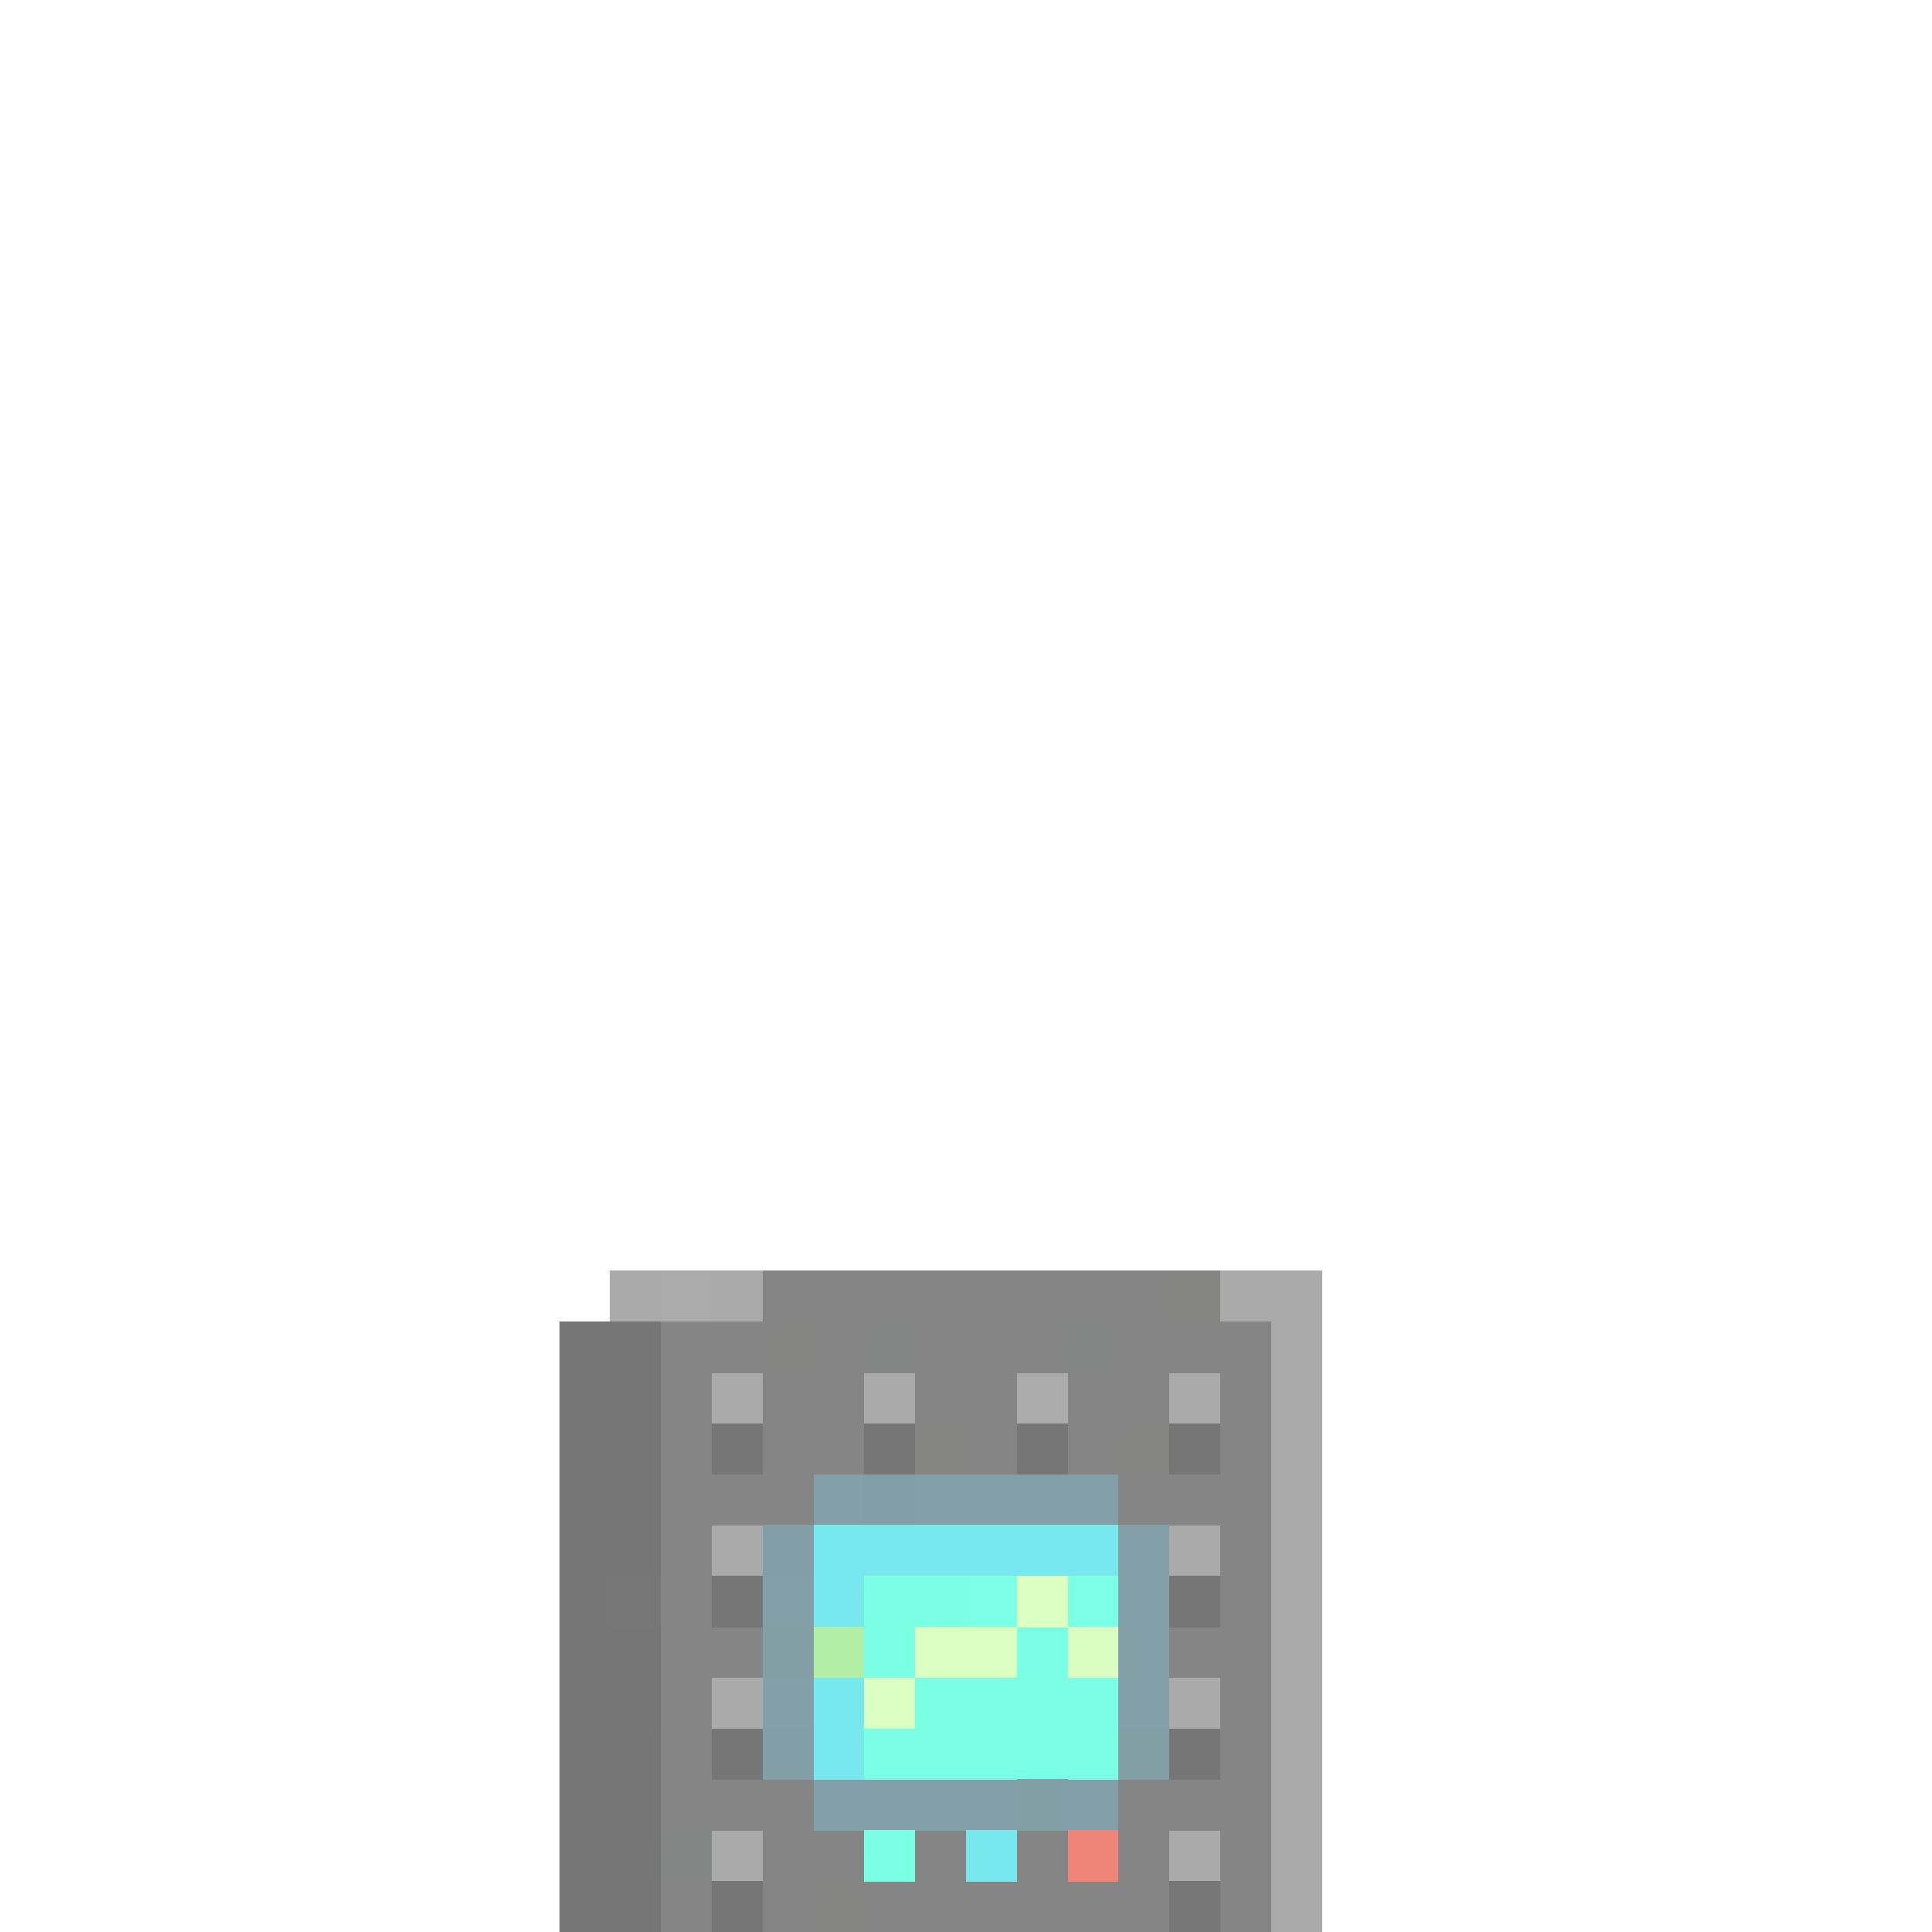
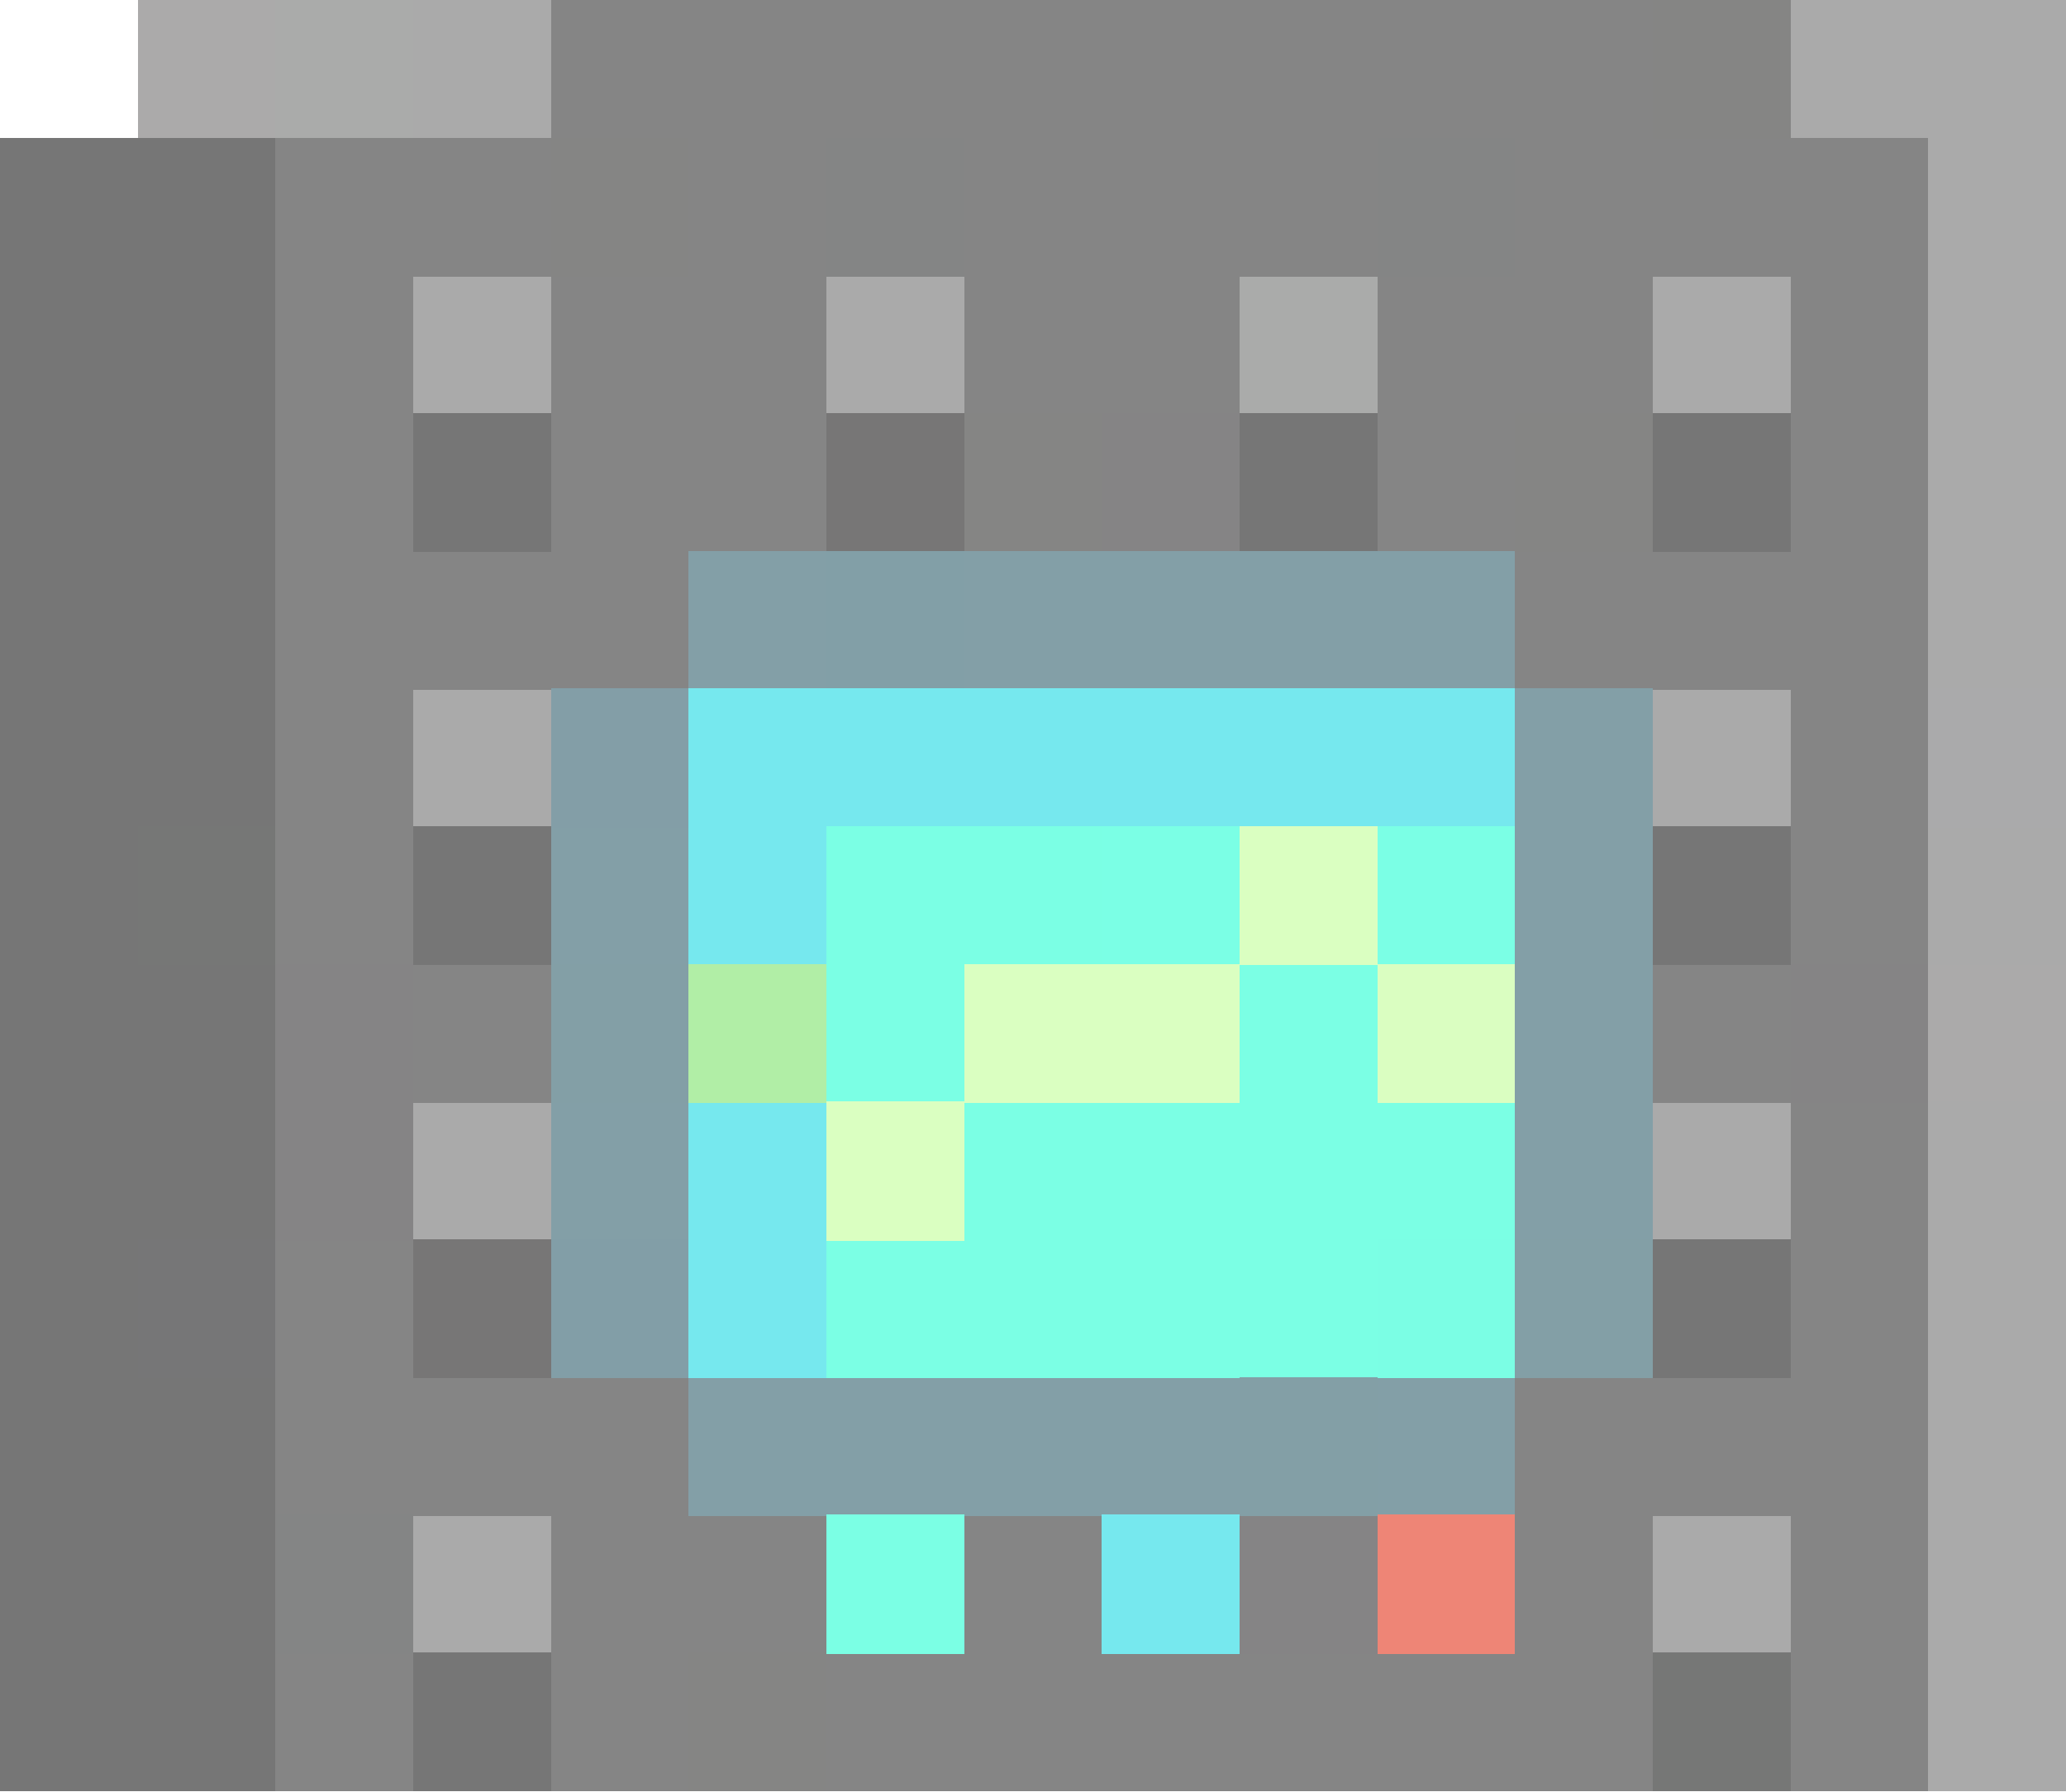
- <svg xmlns="http://www.w3.org/2000/svg" shape-rendering="crispEdges" viewBox="0 -0.5 38 38">
-   <path stroke="#abaaaa" stroke-width="1.01" d="M12 25h1m12 7h1" />
-   <path stroke="#aaabaa" stroke-width="1.01" d="M13 25h1m6 2h1" />
-   <path stroke="#aaa" stroke-width="1.01" d="M14 25h1m9 0h2m-1 1h1m-12 1h1m2 0h1m5 0h1m1 0h1m-1 1h1m-1 1h1m-12 1h1m8 0h1m1 1h1m-12 2h1m8 0h1m1 0h1m-1 1h1m-1 1h1m-12 1h1m8 0h1m1 0h1m-1 1h1" />
-   <path stroke="#858585" stroke-width="1.01" d="M15 25h8m-10 1h2m1 0h1m1 0h3m1 0h3m-12 1h1m1 0h2m1 0h2m1 0h2m1 0h1m-12 1h1m1 0h2m4 0h1m2 0h1m-12 1h3m6 0h3m-12 1h1m10 0h1m-12 1h1m10 0h1m-11 1h1m8 0h1m0 1h1m-12 1h1m10 0h1m-12 1h3m6 0h3m-10 1h2m1 0h1m3 0h1m1 0h1m-12 1h1m1 0h1m1 0h6m1 0h1" />
-   <path stroke="#858584" stroke-width="1.01" d="M23 25h1m-9 1h1m2 2h1m3 0h1m-7 9h1" />
-   <path stroke="#767676" stroke-width="1.01" d="M11 26h2m-2 1h2m-2 1h2m1 0h1m5 0h1m2 0h1m-13 1h2m-2 1h2m-2 1h1m2 0h1m8 0h1m-13 1h2m-2 1h2m-2 1h1m11 0h1m-13 1h2m-2 1h2m-2 1h2m1 0h1" />
-   <path stroke="#848585" stroke-width="1.01" d="M17 26h1m3 0h1m-9 10h1" />
-   <path stroke="#777676" stroke-width="1.01" d="M17 28h1m-4 6h1" />
-   <path stroke="#858485" stroke-width="1.01" d="M19 28h1m-7 4h1m10 0h1m-12 1h1m6 3h1" />
-   <path stroke="#839fa7" stroke-width="1.01" d="M16 29h1m1 0h4m0 1h1m-8 1h1m6 0h1m-1 1h1m-8 1h1m6 0h1m-7 2h4m1 0h1" />
-   <path stroke="#829fa7" stroke-width="1.01" d="M17 29h1" />
-   <path stroke="#839ea7" stroke-width="1.01" d="M15 30h1" />
-   <path stroke="#76e8ee" stroke-width="1.01" d="M16 30h6m-6 1h1m-1 2h1m-1 1h1m2 2h1" />
-   <path stroke="#aaaaab" stroke-width="1.01" d="M25 30h1" />
-   <path stroke="#767776" stroke-width="1.01" d="M12 31h1m10 6h1" />
-   <path stroke="#7bffe4" stroke-width="1.01" d="M17 31h2m-2 1h1m2 0h1m-3 1h4m-5 1h4m-4 2h1" />
-   <path stroke="#7bffe5" stroke-width="1.01" d="M19 31h1m1 0h1" />
-   <path stroke="#daffc1" stroke-width="1.01" d="M20 31h1m-3 1h2m-3 1h1" />
-   <path stroke="#839fa6" stroke-width="1.01" d="M15 32h1m6 2h1m-3 1h1" />
-   <path stroke="#b1eea6" stroke-width="1.01" d="M16 32h1" />
-   <path stroke="#dafec1" stroke-width="1.01" d="M21 32h1" />
-   <path stroke="#767677" stroke-width="1.01" d="M12 34h1" />
-   <path stroke="#829ea7" stroke-width="1.01" d="M15 34h1" />
-   <path stroke="#7bfee4" stroke-width="1.01" d="M21 34h1" />
-   <path stroke="#ee8576" stroke-width="1.01" d="M21 36h1" />
+ <svg xmlns="http://www.w3.org/2000/svg" width="15" height="13.01" shape-rendering="crispEdges" version="1.1" viewBox="0 -.5 15 13.01">
+   <g stroke-width="1.01">
+     <path d="m1 5e-3h1m12 7h1" stroke="#abaaaa" />
+     <path d="m2 5e-3h1m6 2h1" stroke="#aaabaa" />
+     <path d="m3 5e-3h1m9 0h2m-1 1h1m-12 1h1m2 0h1m5 0h1m1 0h1m-1 1h1m-1 1h1m-12 1h1m8 0h1m1 1h1m-12 2h1m8 0h1m1 0h1m-1 1h1m-1 1h1m-12 1h1m8 0h1m1 0h1m-1 1h1" stroke="#aaa" />
+     <path d="m4 5e-3h8m-10 1h2m1 0h1m1 0h3m1 0h3m-12 1h1m1 0h2m1 0h2m1 0h2m1 0h1m-12 1h1m1 0h2m4 0h1m2 0h1m-12 1h3m6 0h3m-12 1h1m10 0h1m-12 1h1m10 0h1m-11 1h1m8 0h1m0 1h1m-12 1h1m10 0h1m-12 1h3m6 0h3m-10 1h2m1 0h1m3 0h1m1 0h1m-12 1h1m1 0h1m1 0h6m1 0h1" stroke="#858585" />
+     <path d="m12 5e-3h1m-9 1h1m2 2h1m3 0h1m-7 9h1" stroke="#858584" />
+     <path d="m0 1.005h2m-2 1h2m-2 1h2m1 0h1m5 0h1m2 0h1m-13 1h2m-2 1h2m-2 1h1m2 0h1m8 0h1m-13 1h2m-2 1h2m-2 1h1m11 0h1m-13 1h2m-2 1h2m-2 1h2m1 0h1" stroke="#767676" />
+     <path d="m6 1.005h1m3 0h1m-9 10h1" stroke="#848585" />
+     <path d="m6 3.005h1m-4 6h1" stroke="#777676" />
+     <path d="m8 3.005h1m-7 4h1m10 0h1m-12 1h1m6 3h1" stroke="#858485" />
+     <path d="m5 4.005h1m1 0h4m0 1h1m-8 1h1m6 0h1m-1 1h1m-8 1h1m6 0h1m-7 2h4m1 0h1" stroke="#839fa7" />
+     <path d="m6 4.005h1" stroke="#829fa7" />
+     <path d="m4 5.005h1" stroke="#839ea7" />
+     <path d="m5 5.005h6m-6 1h1m-1 2h1m-1 1h1m2 2h1" stroke="#76e8ee" />
+     <path d="m14 5.005h1" stroke="#aaaaab" />
+     <path d="m1 6.005h1m10 6h1" stroke="#767776" />
+     <path d="m6 6.005h2m-2 1h1m2 0h1m-3 1h4m-5 1h4m-4 2h1" stroke="#7bffe4" />
+     <path d="m8 6.005h1m1 0h1" stroke="#7bffe5" />
+     <path d="m9 6.005h1m-3 1h2m-3 1h1" stroke="#daffc1" />
+     <path d="m4 7.005h1m6 2h1m-3 1h1" stroke="#839fa6" />
+     <path d="m5 7.005h1" stroke="#b1eea6" />
+     <path d="m10 7.005h1" stroke="#dafec1" />
+     <path d="m1 9.005h1" stroke="#767677" />
+     <path d="m4 9.005h1" stroke="#829ea7" />
+     <path d="m10 9.005h1" stroke="#7bfee4" />
+     <path d="m10 11.005h1" stroke="#ee8576" />
+   </g>
</svg>
